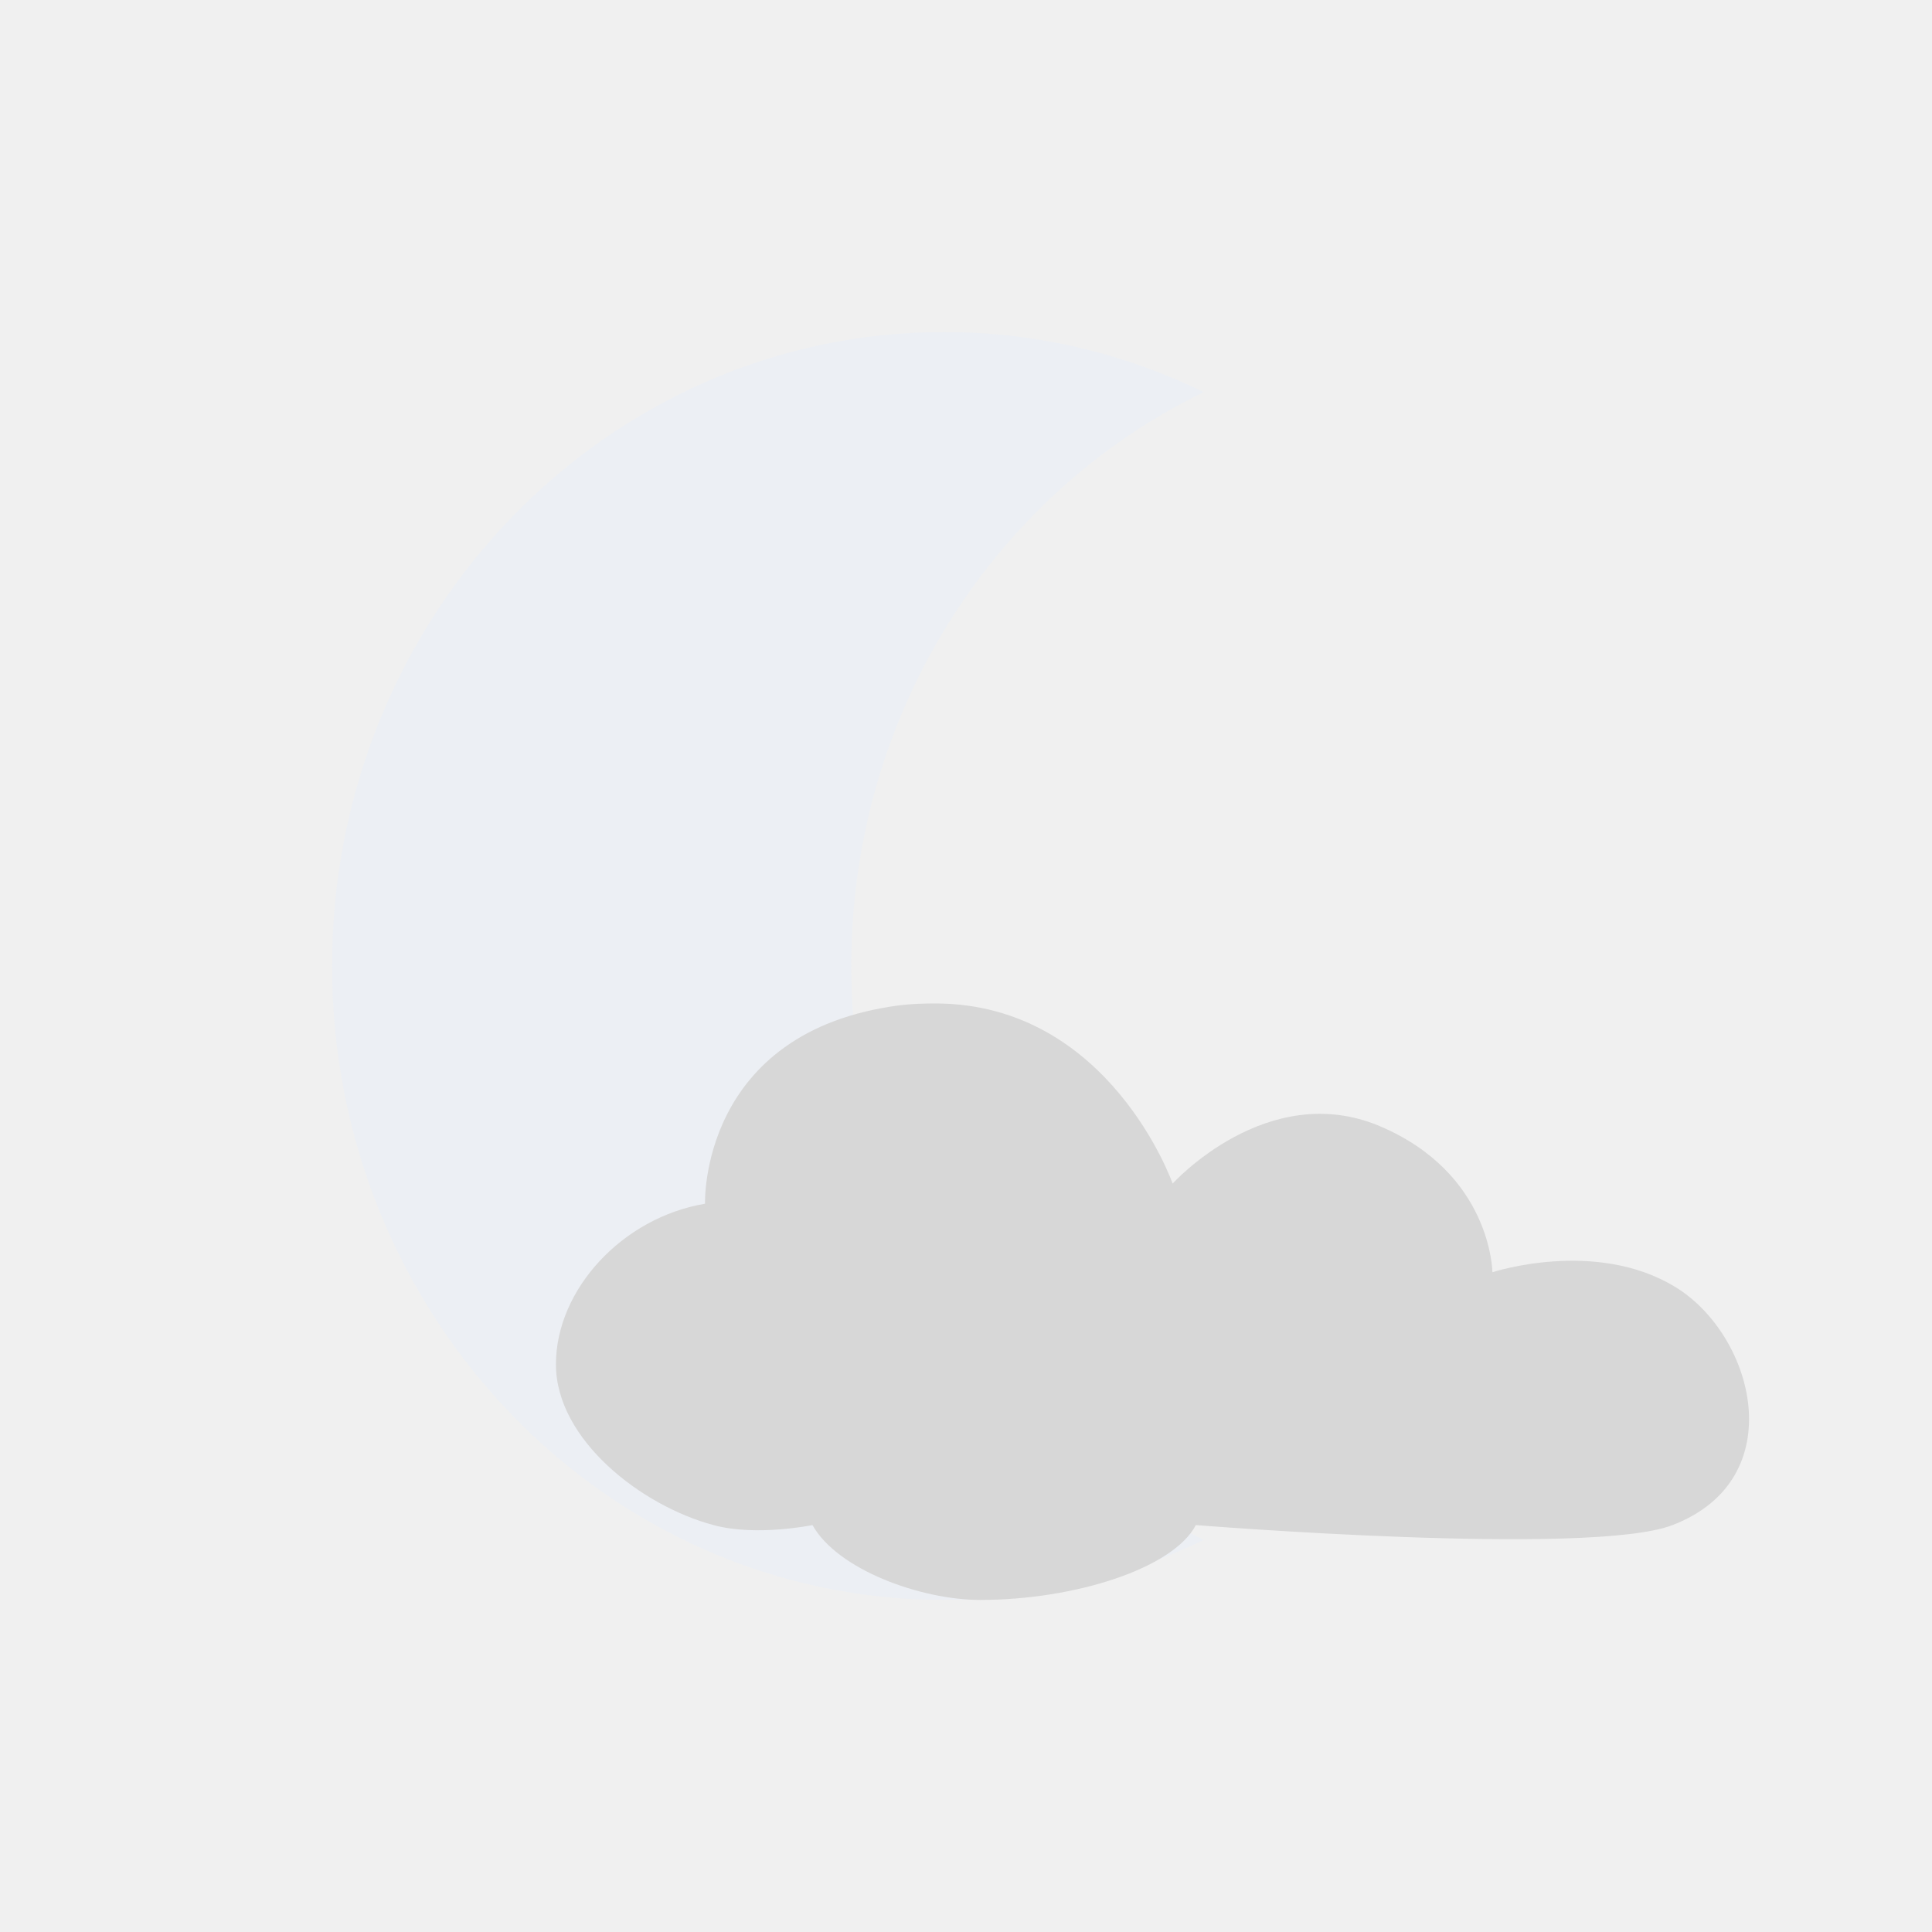
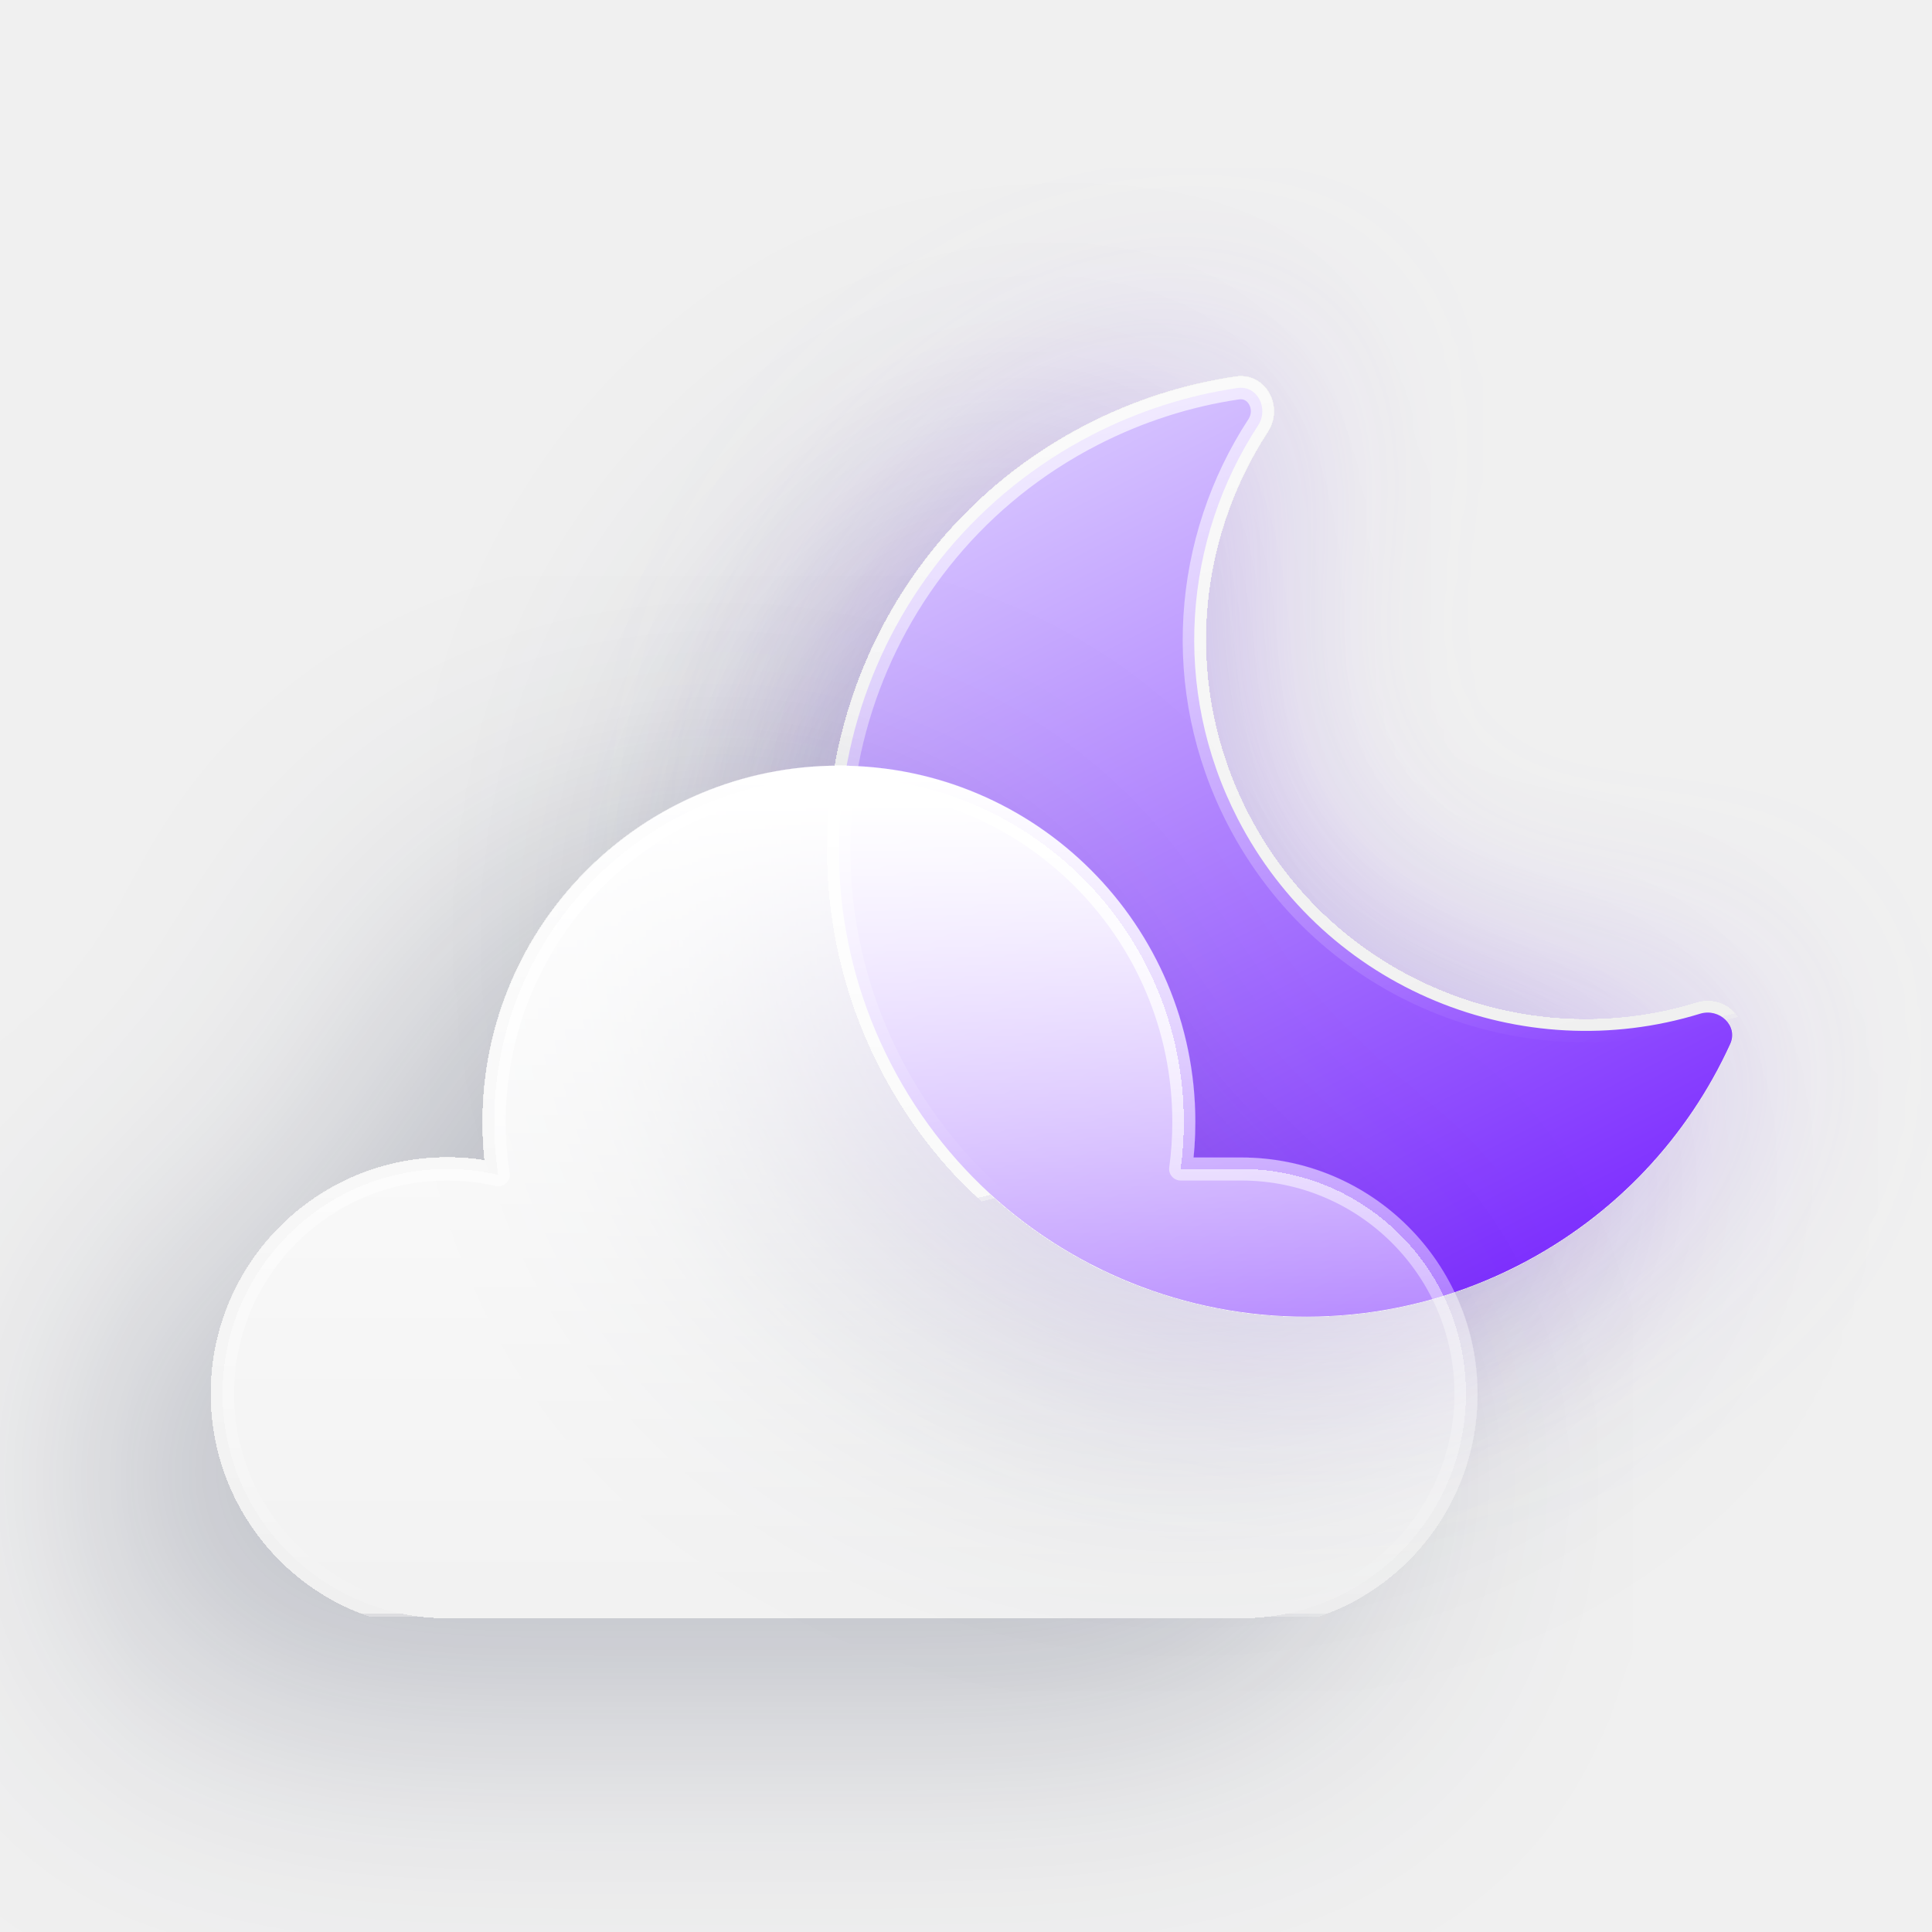
- <svg xmlns="http://www.w3.org/2000/svg" width="32" height="32" viewBox="0 0 24 24">
-   <g>
-     <path d="m11.727 4.125c-4.199 0-7.602 3.527-7.602 7.875s3.402 7.875 7.602 7.875c1.156 0 2.246-0.27 3.227-0.746-2.586-1.254-4.379-3.973-4.379-7.129s1.793-5.875 4.379-7.129c-0.98-0.477-2.07-0.746-3.227-0.746" fill="#eceff4" />
-     <path d="m11.629 12.465c-0.141 0-0.297 4e-3 -0.453 0.023-2.492 0.324-2.418 2.465-2.418 2.465-1.023 0.172-1.852 1.063-1.852 1.996 0 0.934 1.063 1.758 1.957 1.996 0.531 0.145 1.23 0 1.23 0 0.313 0.559 1.355 0.93 2.082 0.93 1.184 0 2.402-0.395 2.68-0.93 0 0 4.906 0.395 5.922 0 1.484-0.57 1.02-2.355 0.035-2.957-0.988-0.605-2.273-0.184-2.273-0.184s-8e-3 -1.227-1.402-1.816c-1.395-0.586-2.57 0.715-2.57 0.715s-0.781-2.227-2.938-2.238" fill="#d7d7d7" />
+ <svg xmlns="http://www.w3.org/2000/svg" width="32" height="32" viewBox="0 0 24 24" version="1.1" id="svg2">
+   <defs id="defs2">
+     <filter id="filter0_dd_2_322" x="464.098" y="422.412" width="264.22" height="264.41" filterUnits="userSpaceOnUse" color-interpolation-filters="sRGB">
+       <feFlood flood-opacity="0" result="BackgroundImageFix" id="feFlood6" />
+       <feColorMatrix in="SourceAlpha" type="matrix" values="0 0 0 0 0 0 0 0 0 0 0 0 0 0 0 0 0 0 127 0" result="hardAlpha" id="feColorMatrix6" />
+       <feOffset dx="-21" dy="15" id="feOffset6" />
+       <feGaussianBlur stdDeviation="25" id="feGaussianBlur6" />
+       <feComposite in2="hardAlpha" operator="out" id="feComposite6" />
+       <feColorMatrix type="matrix" values="0 0 0 0 0.113 0 0 0 0 0.149 0 0 0 0 0.275 0 0 0 0.25 0" id="feColorMatrix7" />
+       <feBlend mode="normal" in2="BackgroundImageFix" result="effect1_dropShadow_2_322" id="feBlend7" />
+       <feColorMatrix in="SourceAlpha" type="matrix" values="0 0 0 0 0 0 0 0 0 0 0 0 0 0 0 0 0 0 127 0" result="hardAlpha" id="feColorMatrix8" />
+       <feOffset id="feOffset8" />
+       <feGaussianBlur stdDeviation="19" id="feGaussianBlur8" />
+       <feComposite in2="hardAlpha" operator="out" id="feComposite8" />
+       <feColorMatrix type="matrix" values="0 0 0 0 0.62 0 0 0 0 0.424 0 0 0 0 1 0 0 0 0.4 0" id="feColorMatrix9" />
+       <feBlend mode="normal" in2="effect1_dropShadow_2_322" result="effect2_dropShadow_2_322" id="feBlend9" />
+       <feBlend mode="normal" in="SourceGraphic" in2="effect2_dropShadow_2_322" result="shape" id="feBlend10" />
+     </filter>
+     <linearGradient id="paint0_linear_2_322" x1="563.961" y1="477.989" x2="638.152" y2="622.227" gradientUnits="userSpaceOnUse">
+       <stop offset="0" stop-color="#D4C0FF" id="stop12" />
+       <stop offset="1" stop-color="#7E2FFF" id="stop13" />
+     </linearGradient>
+     <linearGradient id="paint1_linear_2_322" x1="572.038" y1="398.677" x2="618.183" y2="587.979" gradientUnits="userSpaceOnUse">
+       <stop stop-color="white" id="stop14" />
+       <stop offset="1" stop-color="white" stop-opacity="0" id="stop15" />
+     </linearGradient>
+     <mask id="path-1-inside-1_2_322" fill="#ffffff">
+       <path fill-rule="evenodd" clip-rule="evenodd" d="m 604.339,460.456 c 3.453,-0.512 5.514,3.562 3.604,6.484 -12.939,19.798 -15.162,45.796 -3.57,68.331 15.295,29.736 49.483,43.411 80.363,33.906 3.339,-1.028 6.685,2.084 5.234,5.263 -7.299,15.984 -19.821,29.722 -36.659,38.383 -39.83,20.488 -88.728,4.807 -109.215,-35.023 -20.488,-39.83 -4.807,-88.727 35.023,-109.215 8.135,-4.184 16.648,-6.86 25.22,-8.129 z" id="path1" />
+     </mask>
+     <filter id="filter1_d_2_322" x="357" y="501.472" width="316.045" height="246.148" filterUnits="userSpaceOnUse" color-interpolation-filters="sRGB">
+       <feFlood flood-opacity="0" result="BackgroundImageFix" id="feFlood10" />
+       <feColorMatrix in="SourceAlpha" type="matrix" values="0 0 0 0 0 0 0 0 0 0 0 0 0 0 0 0 0 0 127 0" result="hardAlpha" id="feColorMatrix10" />
+       <feOffset dx="-21" dy="15" id="feOffset10" />
+       <feGaussianBlur stdDeviation="25" id="feGaussianBlur10" />
+       <feComposite in2="hardAlpha" operator="out" id="feComposite10" />
+       <feColorMatrix type="matrix" values="0 0 0 0 0.113 0 0 0 0 0.149 0 0 0 0 0.275 0 0 0 0.25 0" id="feColorMatrix11" />
+       <feBlend mode="normal" in2="BackgroundImageFix" result="effect1_dropShadow_2_322" id="feBlend11" />
+       <feBlend mode="normal" in="SourceGraphic" in2="effect1_dropShadow_2_322" result="shape" id="feBlend12" />
+     </filter>
+     <linearGradient id="paint2_linear_2_322" x1="546.071" y1="540.868" x2="546.071" y2="699.134" gradientUnits="userSpaceOnUse">
+       <stop stop-color="white" id="stop16" />
+       <stop offset="1" stop-color="white" stop-opacity="0" id="stop17" />
+     </linearGradient>
+     <linearGradient id="paint3_linear_2_322" x1="536.022" y1="536.472" x2="536.022" y2="682.62" gradientUnits="userSpaceOnUse">
+       <stop stop-color="white" id="stop18" />
+       <stop offset="1" stop-color="white" stop-opacity="0" id="stop19" />
+     </linearGradient>
+     <mask id="path-3-inside-2_2_322" fill="#ffffff">
+       <path fill-rule="evenodd" clip-rule="evenodd" d="m 604.556,682.617 c 0.152,0.002 0.303,0.003 0.455,0.003 21.558,0 39.034,-17.476 39.034,-39.033 0,-21.558 -17.476,-39.033 -39.034,-39.033 -0.152,0 -0.303,0 -0.455,0.002 v -0.002 h -10.083 c 0.365,-2.672 0.553,-5.399 0.553,-8.171 0,-33.088 -26.824,-59.911 -59.912,-59.911 -33.088,0 -59.911,26.823 -59.911,59.911 0,3.123 0.239,6.189 0.699,9.183 -2.849,-0.662 -5.818,-1.012 -8.869,-1.012 -21.557,0 -39.033,17.475 -39.033,39.033 0,21.557 17.476,39.033 39.033,39.033 0.152,0 0.304,-10e-4 0.455,-0.003 l -0.002,0.003 h 137.07 z" id="path4" />
+     </mask>
+   </defs>
+   <g filter="url(#filter0_dd_2_322)" data-figma-bg-blur-radius="14" id="g3" transform="matrix(0.07149271,0,0,0.07149271,-27.83417,-28.09938)">
+     <mask id="mask2" fill="#ffffff">
+       <path fill-rule="evenodd" clip-rule="evenodd" d="m 604.339,460.456 c 3.453,-0.512 5.514,3.562 3.604,6.484 -12.939,19.798 -15.162,45.796 -3.57,68.331 15.295,29.736 49.483,43.411 80.363,33.906 3.339,-1.028 6.685,2.084 5.234,5.263 -7.299,15.984 -19.821,29.722 -36.659,38.383 -39.83,20.488 -88.728,4.807 -109.215,-35.023 -20.488,-39.83 -4.807,-88.727 35.023,-109.215 8.135,-4.184 16.648,-6.86 25.22,-8.129 z" id="path2" />
+     </mask>
+     <path fill-rule="evenodd" clip-rule="evenodd" d="m 604.339,460.456 c 3.453,-0.512 5.514,3.562 3.604,6.484 -12.939,19.798 -15.162,45.796 -3.57,68.331 15.295,29.736 49.483,43.411 80.363,33.906 3.339,-1.028 6.685,2.084 5.234,5.263 -7.299,15.984 -19.821,29.722 -36.659,38.383 -39.83,20.488 -88.728,4.807 -109.215,-35.023 -20.488,-39.83 -4.807,-88.727 35.023,-109.215 8.135,-4.184 16.648,-6.86 25.22,-8.129 z" id="path3" style="fill:url(#paint0_linear_2_322)" />
+     <path d="m 604.339,460.456 0.293,1.978 z m 1.812,73.901 c -11.249,-21.87 -9.095,-47.102 3.466,-66.322 l -3.348,-2.189 c -13.316,20.376 -15.609,47.14 -3.675,70.34 z m 77.997,32.908 c -29.97,9.225 -63.153,-4.05 -77.997,-32.908 l -3.557,1.829 c 15.746,30.612 50.94,44.687 82.73,34.902 z m 4.002,6.344 c -7.118,15.59 -19.329,28.987 -35.754,37.436 l 1.83,3.557 c 17.251,-8.874 30.085,-22.954 37.563,-39.332 z m -35.754,37.436 c -38.848,19.982 -86.539,4.688 -106.522,-34.16 l -3.557,1.83 c 20.993,40.812 71.096,56.88 111.909,35.887 z m -106.522,-34.16 c -19.982,-38.848 -4.688,-86.539 34.16,-106.521 l -1.83,-3.557 c -40.812,20.992 -56.879,71.095 -35.887,111.908 z m 34.16,-106.521 c 7.937,-4.083 16.24,-6.692 24.598,-7.93 l -0.586,-3.957 c -8.786,1.301 -17.509,4.044 -25.842,8.33 z m 105.29,100.724 c 0.923,-0.284 1.844,0.003 2.428,0.574 0.554,0.541 0.726,1.228 0.398,1.947 l 3.639,1.661 c 1.123,-2.459 0.348,-4.917 -1.243,-6.47 -1.56,-1.524 -3.982,-2.279 -6.398,-1.535 z M 609.617,468.035 c 1.382,-2.115 1.328,-4.65 0.298,-6.57 -1.051,-1.958 -3.196,-3.384 -5.869,-2.988 l 0.586,3.957 c 0.78,-0.115 1.392,0.24 1.758,0.922 0.386,0.719 0.407,1.682 -0.121,2.49 z" id="path5" style="fill:url(#paint1_linear_2_322)" />
+   </g>
+   <g filter="url(#filter1_d_2_322)" data-figma-bg-blur-radius="14" id="g6" transform="matrix(0.07149271,0,0,0.07149271,-27.83417,-28.69938)">
+     <mask id="mask6" fill="#ffffff">
+       <path fill-rule="evenodd" clip-rule="evenodd" d="m 604.556,682.617 c 0.152,0.002 0.303,0.003 0.455,0.003 21.558,0 39.034,-17.476 39.034,-39.033 0,-21.558 -17.476,-39.033 -39.034,-39.033 -0.152,0 -0.303,0 -0.455,0.002 v -0.002 h -10.083 c 0.365,-2.672 0.553,-5.399 0.553,-8.171 0,-33.088 -26.824,-59.911 -59.912,-59.911 -33.088,0 -59.911,26.823 -59.911,59.911 0,3.123 0.239,6.189 0.699,9.183 -2.849,-0.662 -5.818,-1.012 -8.869,-1.012 -21.557,0 -39.033,17.475 -39.033,39.033 0,21.557 17.476,39.033 39.033,39.033 0.152,0 0.304,-10e-4 0.455,-0.003 l -0.002,0.003 h 137.07 z" id="path6" />
+     </mask>
+     <path fill-rule="evenodd" clip-rule="evenodd" d="m 604.556,682.617 c 0.152,0.002 0.303,0.003 0.455,0.003 21.558,0 39.034,-17.476 39.034,-39.033 0,-21.558 -17.476,-39.033 -39.034,-39.033 -0.152,0 -0.303,0 -0.455,0.002 v -0.002 h -10.083 c 0.365,-2.672 0.553,-5.399 0.553,-8.171 0,-33.088 -26.824,-59.911 -59.912,-59.911 -33.088,0 -59.911,26.823 -59.911,59.911 0,3.123 0.239,6.189 0.699,9.183 -2.849,-0.662 -5.818,-1.012 -8.869,-1.012 -21.557,0 -39.033,17.475 -39.033,39.033 0,21.557 17.476,39.033 39.033,39.033 0.152,0 0.304,-10e-4 0.455,-0.003 l -0.002,0.003 h 137.07 z" shape-rendering="crispEdges" id="path7" style="fill:url(#paint2_linear_2_322)" />
+     <path d="m 604.556,682.617 0.023,-1.999 c -0.534,-0.006 -1.049,0.202 -1.429,0.577 -0.38,0.376 -0.594,0.888 -0.594,1.422 z m 0,-78.061 h -2 c 0,0.535 0.214,1.047 0.594,1.422 0.38,0.376 0.895,0.584 1.429,0.578 z m 0,-0.002 h 2 c 0,-1.105 -0.895,-2 -2,-2 z m -10.083,0 -1.981,-0.271 c -0.078,0.573 0.095,1.151 0.475,1.586 0.379,0.435 0.929,0.685 1.506,0.685 z m -118.571,1.012 -0.453,1.948 c 0.647,0.15 1.326,-0.031 1.813,-0.482 0.487,-0.451 0.718,-1.114 0.617,-1.771 z m -8.414,77.051 1.57,1.24 c 0.478,-0.605 0.565,-1.43 0.225,-2.122 -0.34,-0.691 -1.047,-1.126 -1.817,-1.117 z m -0.002,0.003 -1.569,-1.239 c -0.475,0.601 -0.565,1.421 -0.23,2.111 0.334,0.69 1.033,1.128 1.799,1.128 z m 137.07,0 v 2 c 1.105,0 2,-0.895 2,-2 z m -0.022,1.997 c 0.159,0.002 0.318,0.003 0.477,0.003 v -4 c -0.144,0 -0.288,-10e-4 -0.432,-0.002 z m 0.477,0.003 c 22.662,0 41.034,-18.371 41.034,-41.033 h -4 c 0,20.453 -16.581,37.033 -37.034,37.033 z m 41.034,-41.033 c 0,-22.662 -18.372,-41.033 -41.034,-41.033 v 4 c 20.453,0 37.034,16.58 37.034,37.033 z m -41.034,-41.033 c -0.159,0 -0.318,0 -0.477,0.002 l 0.045,4 c 0.144,-0.002 0.288,-0.002 0.432,-0.002 z m -2.455,2 v 0.002 h 4 v -0.002 z m -8.083,2 h 10.083 v -4 h -10.083 z m 1.982,-1.73 c 0.376,-2.761 0.571,-5.579 0.571,-8.441 h -4 c 0,2.681 -0.182,5.318 -0.534,7.9 z m 0.571,-8.441 c 0,-34.192 -27.719,-61.911 -61.912,-61.911 v 4 c 31.984,0 57.912,25.928 57.912,57.911 z m -61.912,-61.911 c -34.192,0 -61.911,27.719 -61.911,61.911 h 4 c 0,-31.983 25.928,-57.911 57.911,-57.911 z m -61.911,61.911 c 0,3.225 0.246,6.393 0.722,9.487 l 3.954,-0.609 c -0.445,-2.893 -0.676,-5.857 -0.676,-8.878 z m 3.152,7.234 c -2.997,-0.696 -6.118,-1.063 -9.322,-1.063 v 4 c 2.897,0 5.715,0.332 8.416,0.96 z m -9.322,-1.063 c -22.662,0 -41.033,18.371 -41.033,41.033 h 4 c 0,-20.453 16.58,-37.033 37.033,-37.033 z M 426,643.587 c 0,22.662 18.371,41.033 41.033,41.033 v -4 C 446.58,680.62 430,664.04 430,643.587 Z m 41.033,41.033 c 0.16,0 0.319,-10e-4 0.478,-0.003 l -0.045,-3.999 c -0.144,10e-4 -0.288,0.002 -0.433,0.002 z m 2.023,-0.76 0.002,-0.003 -3.139,-2.479 -0.002,0.003 z m 135.5,-3.24 h -137.07 v 4 h 137.07 z m -2,1.997 v 0.003 h 4 v -0.003 z" id="path8" style="fill:url(#paint3_linear_2_322)" />
  </g>
</svg>
